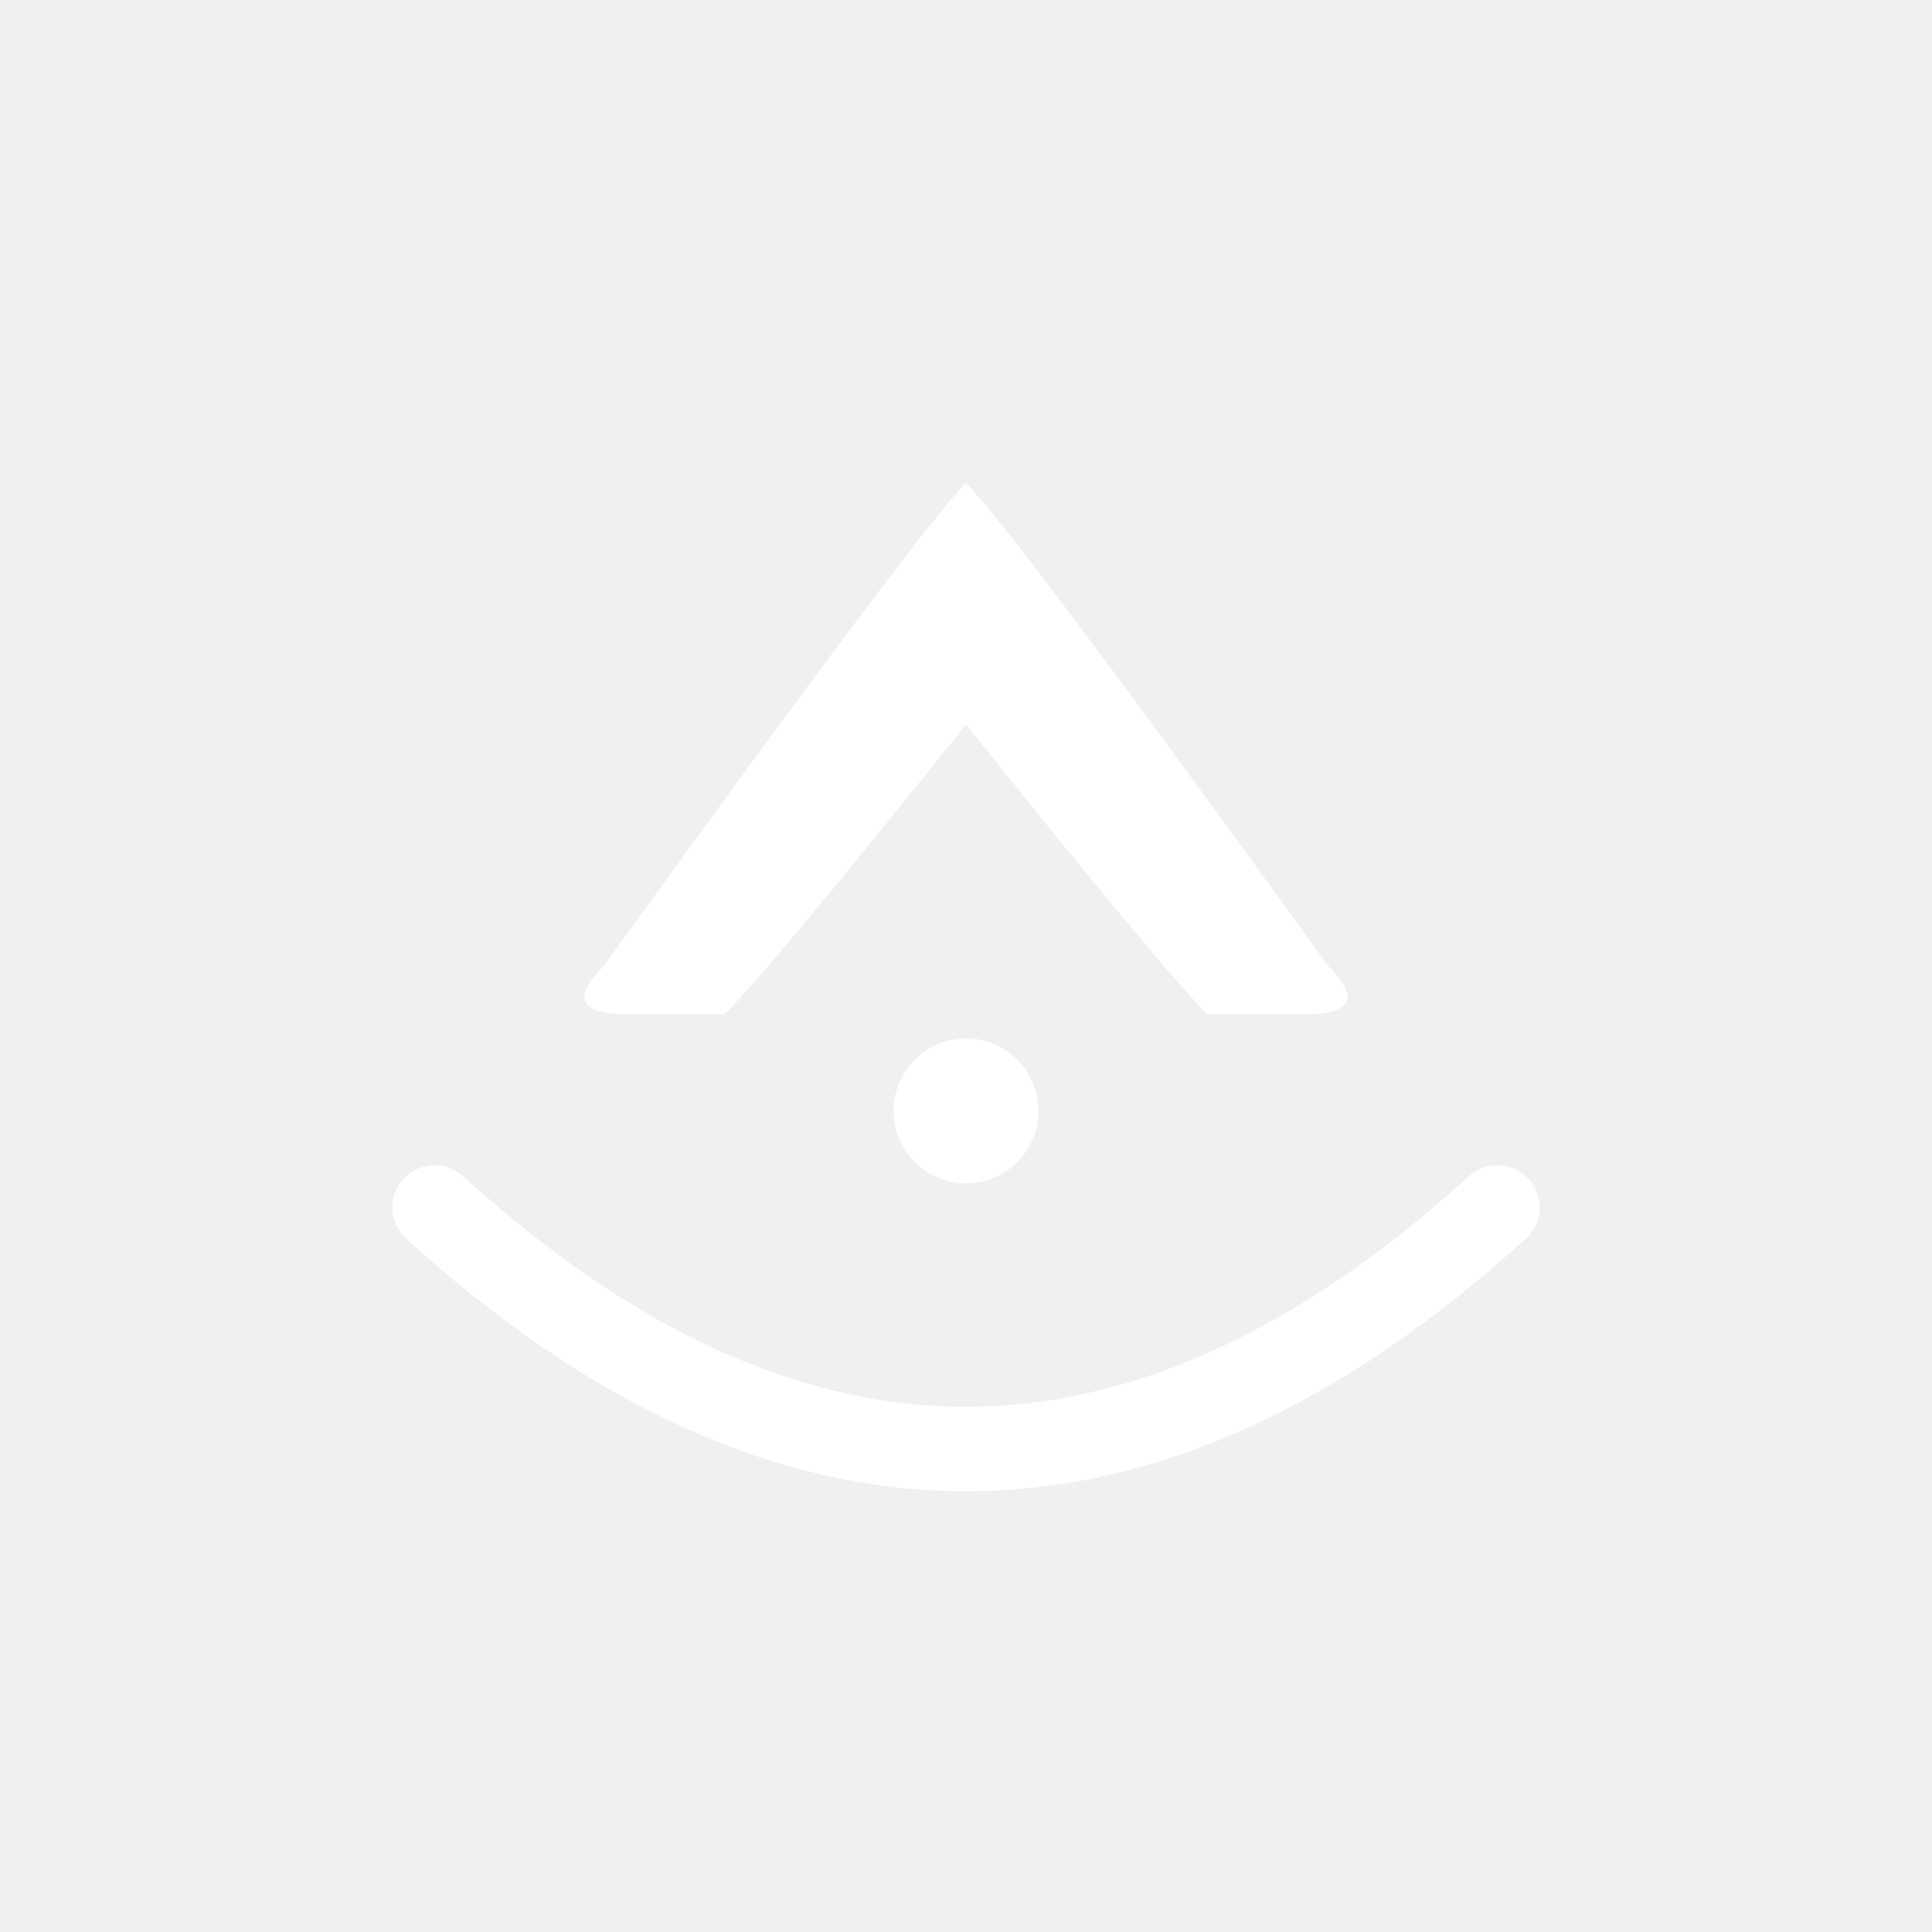
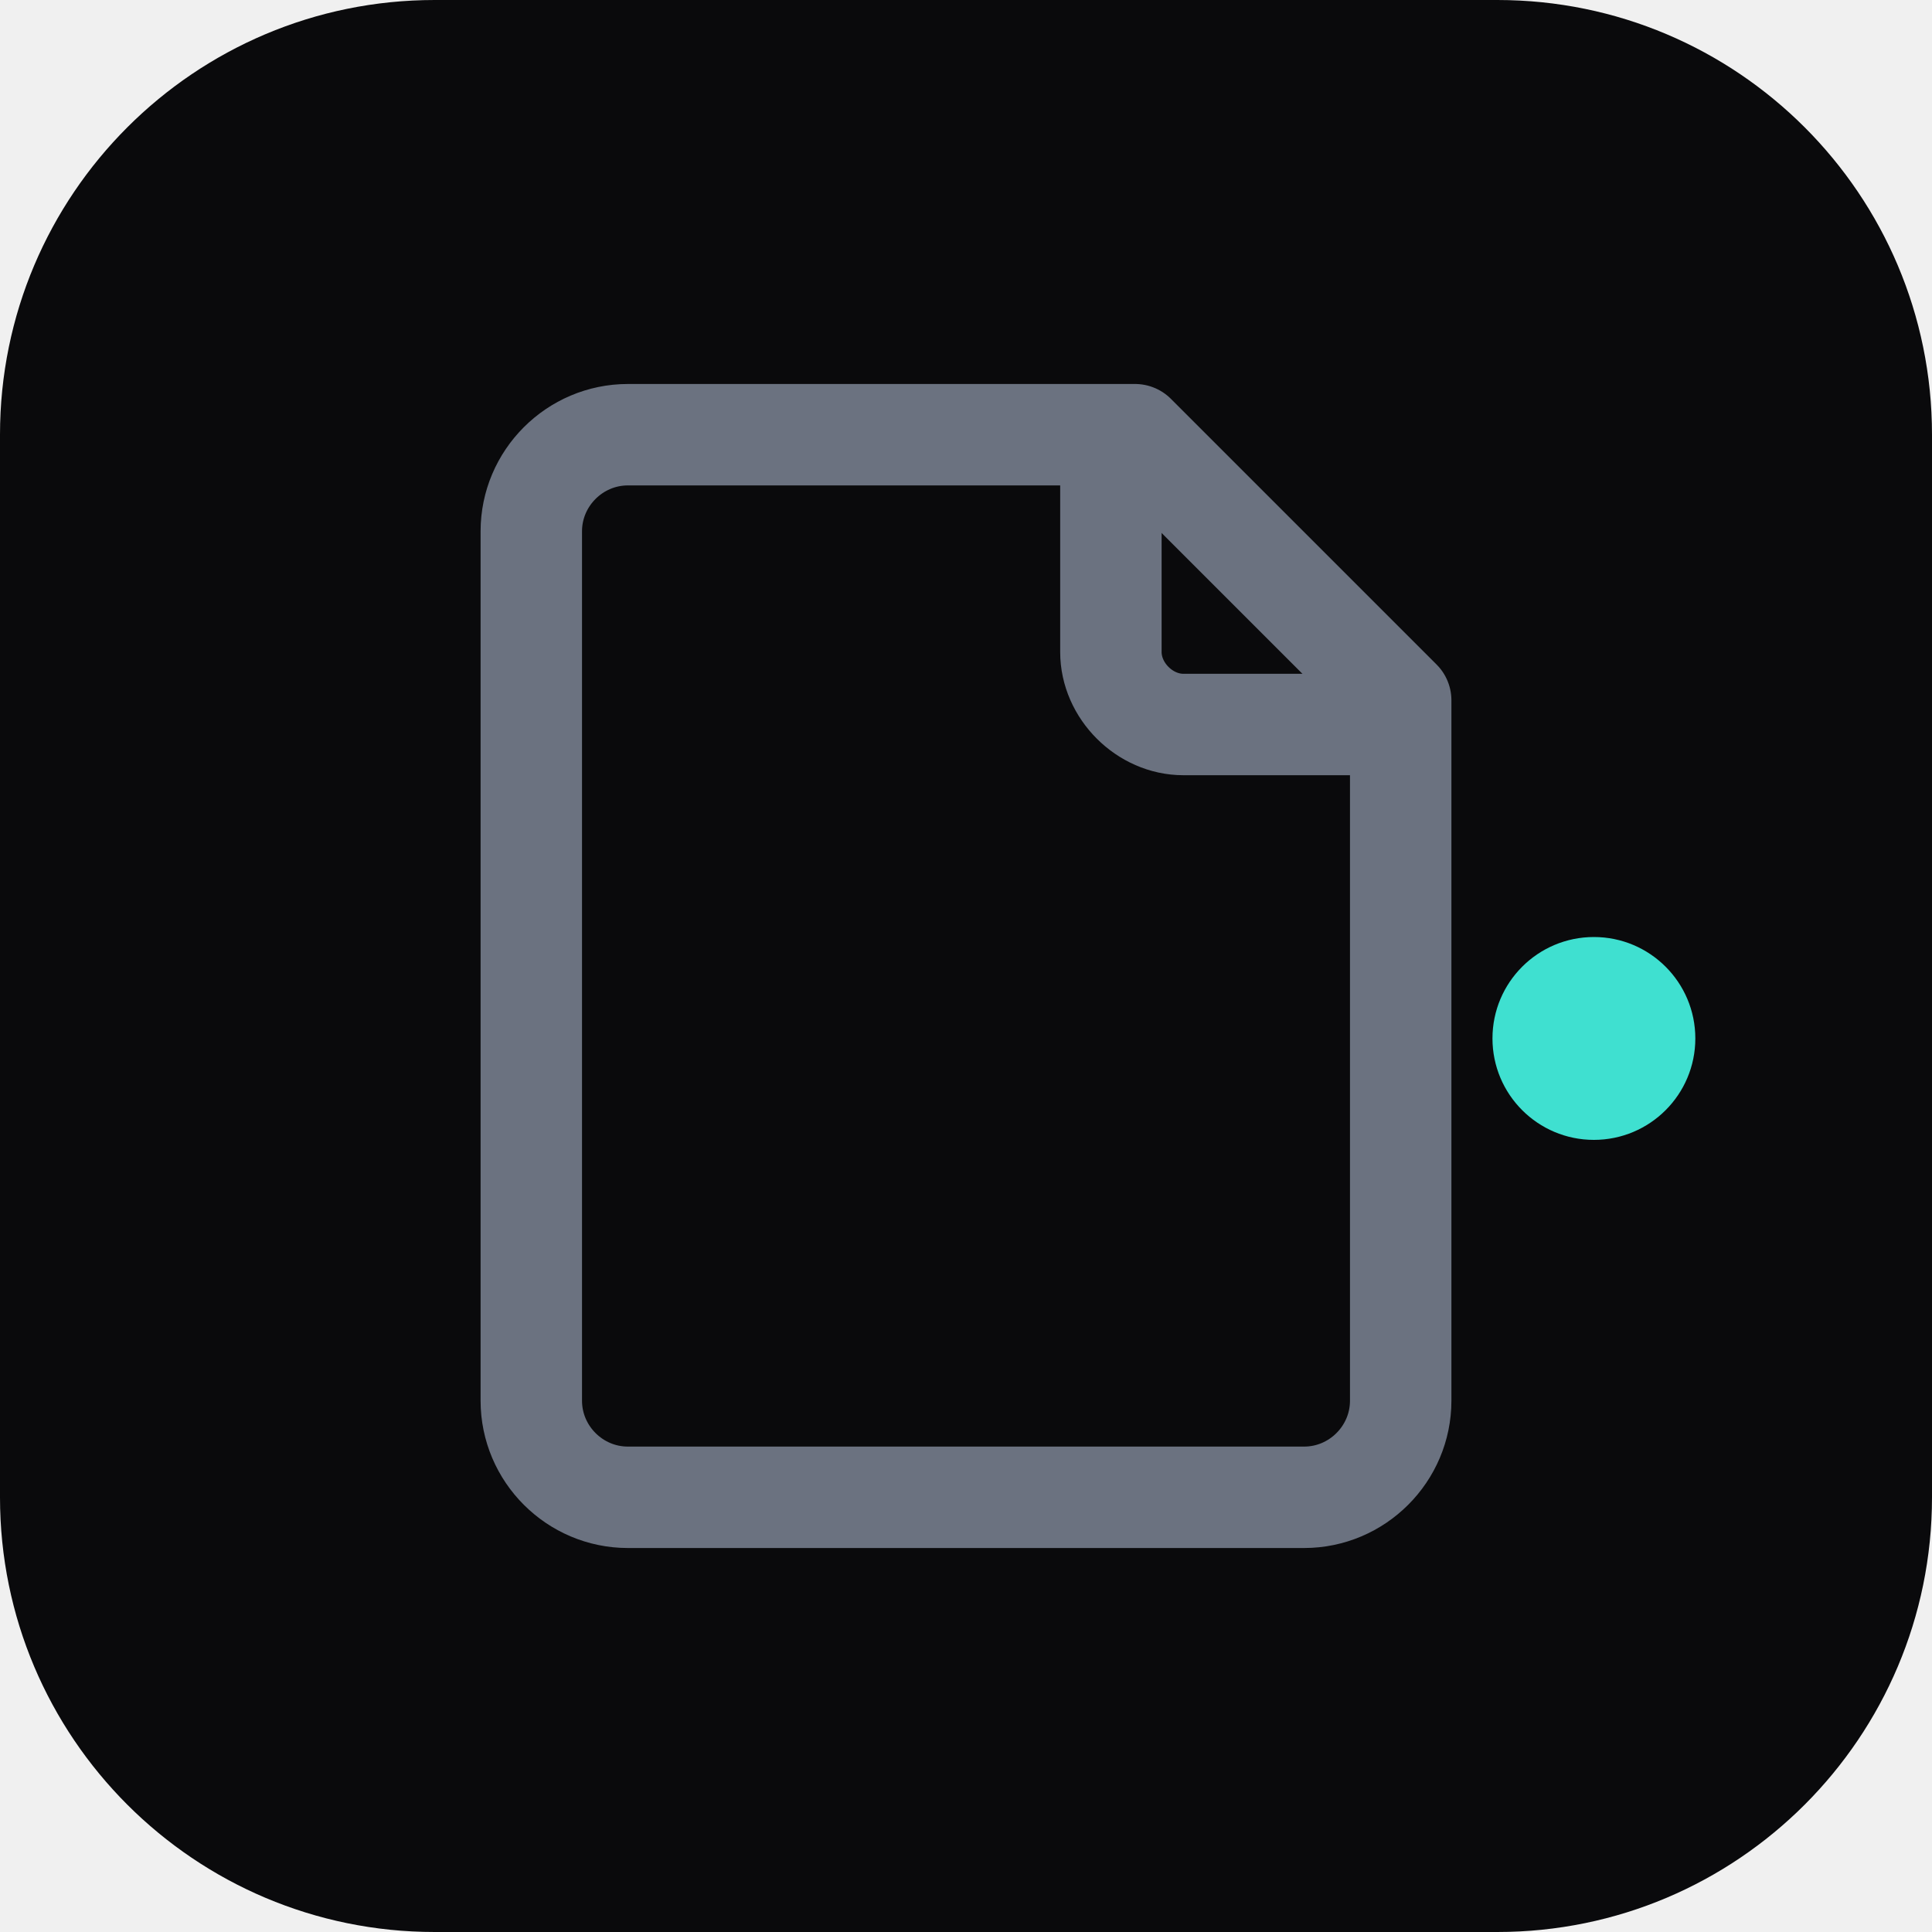
- <svg class="w-5.5 h-5.5 absolute inset-0 m-auto" viewBox="0 0 80 80" fill="none">
-   <path d="M40 20 Q38 22 25 40 Q23 42 26 42 L30 42 Q32 40 40 30 Q48 40 50 42 L54 42 Q57 42 55 40 Q42 22 40 20" fill="white" />
-   <circle cx="40" cy="46" r="3" fill="white" />
-   <path d="M18 50 Q40 70 62 50" stroke="white" stroke-width="3.5" fill="none" stroke-linecap="round" />
+ <svg xmlns="http://www.w3.org/2000/svg" viewBox="0 0 80 80" fill="none">
+   <rect width="80" height="80" rx="18" fill="#0A0A0C" />
+   <path d="M26 18 H47 L58 29 V58 C58 60.2 56.2 62 54 62 H26 C23.8 62 22 60.2 22 58 V22 C22 19.8 23.8 18 26 18 Z" stroke="#6B7280" stroke-width="4.2" stroke-linejoin="round" />
+   <path d="M46 18 V27 C46 28.6 47.4 30 49 30 H58" stroke="#6B7280" stroke-width="4.2" stroke-linejoin="round" />
+   <circle cx="66" cy="43" r="4.2" fill="#3FE0D0" />
</svg>
